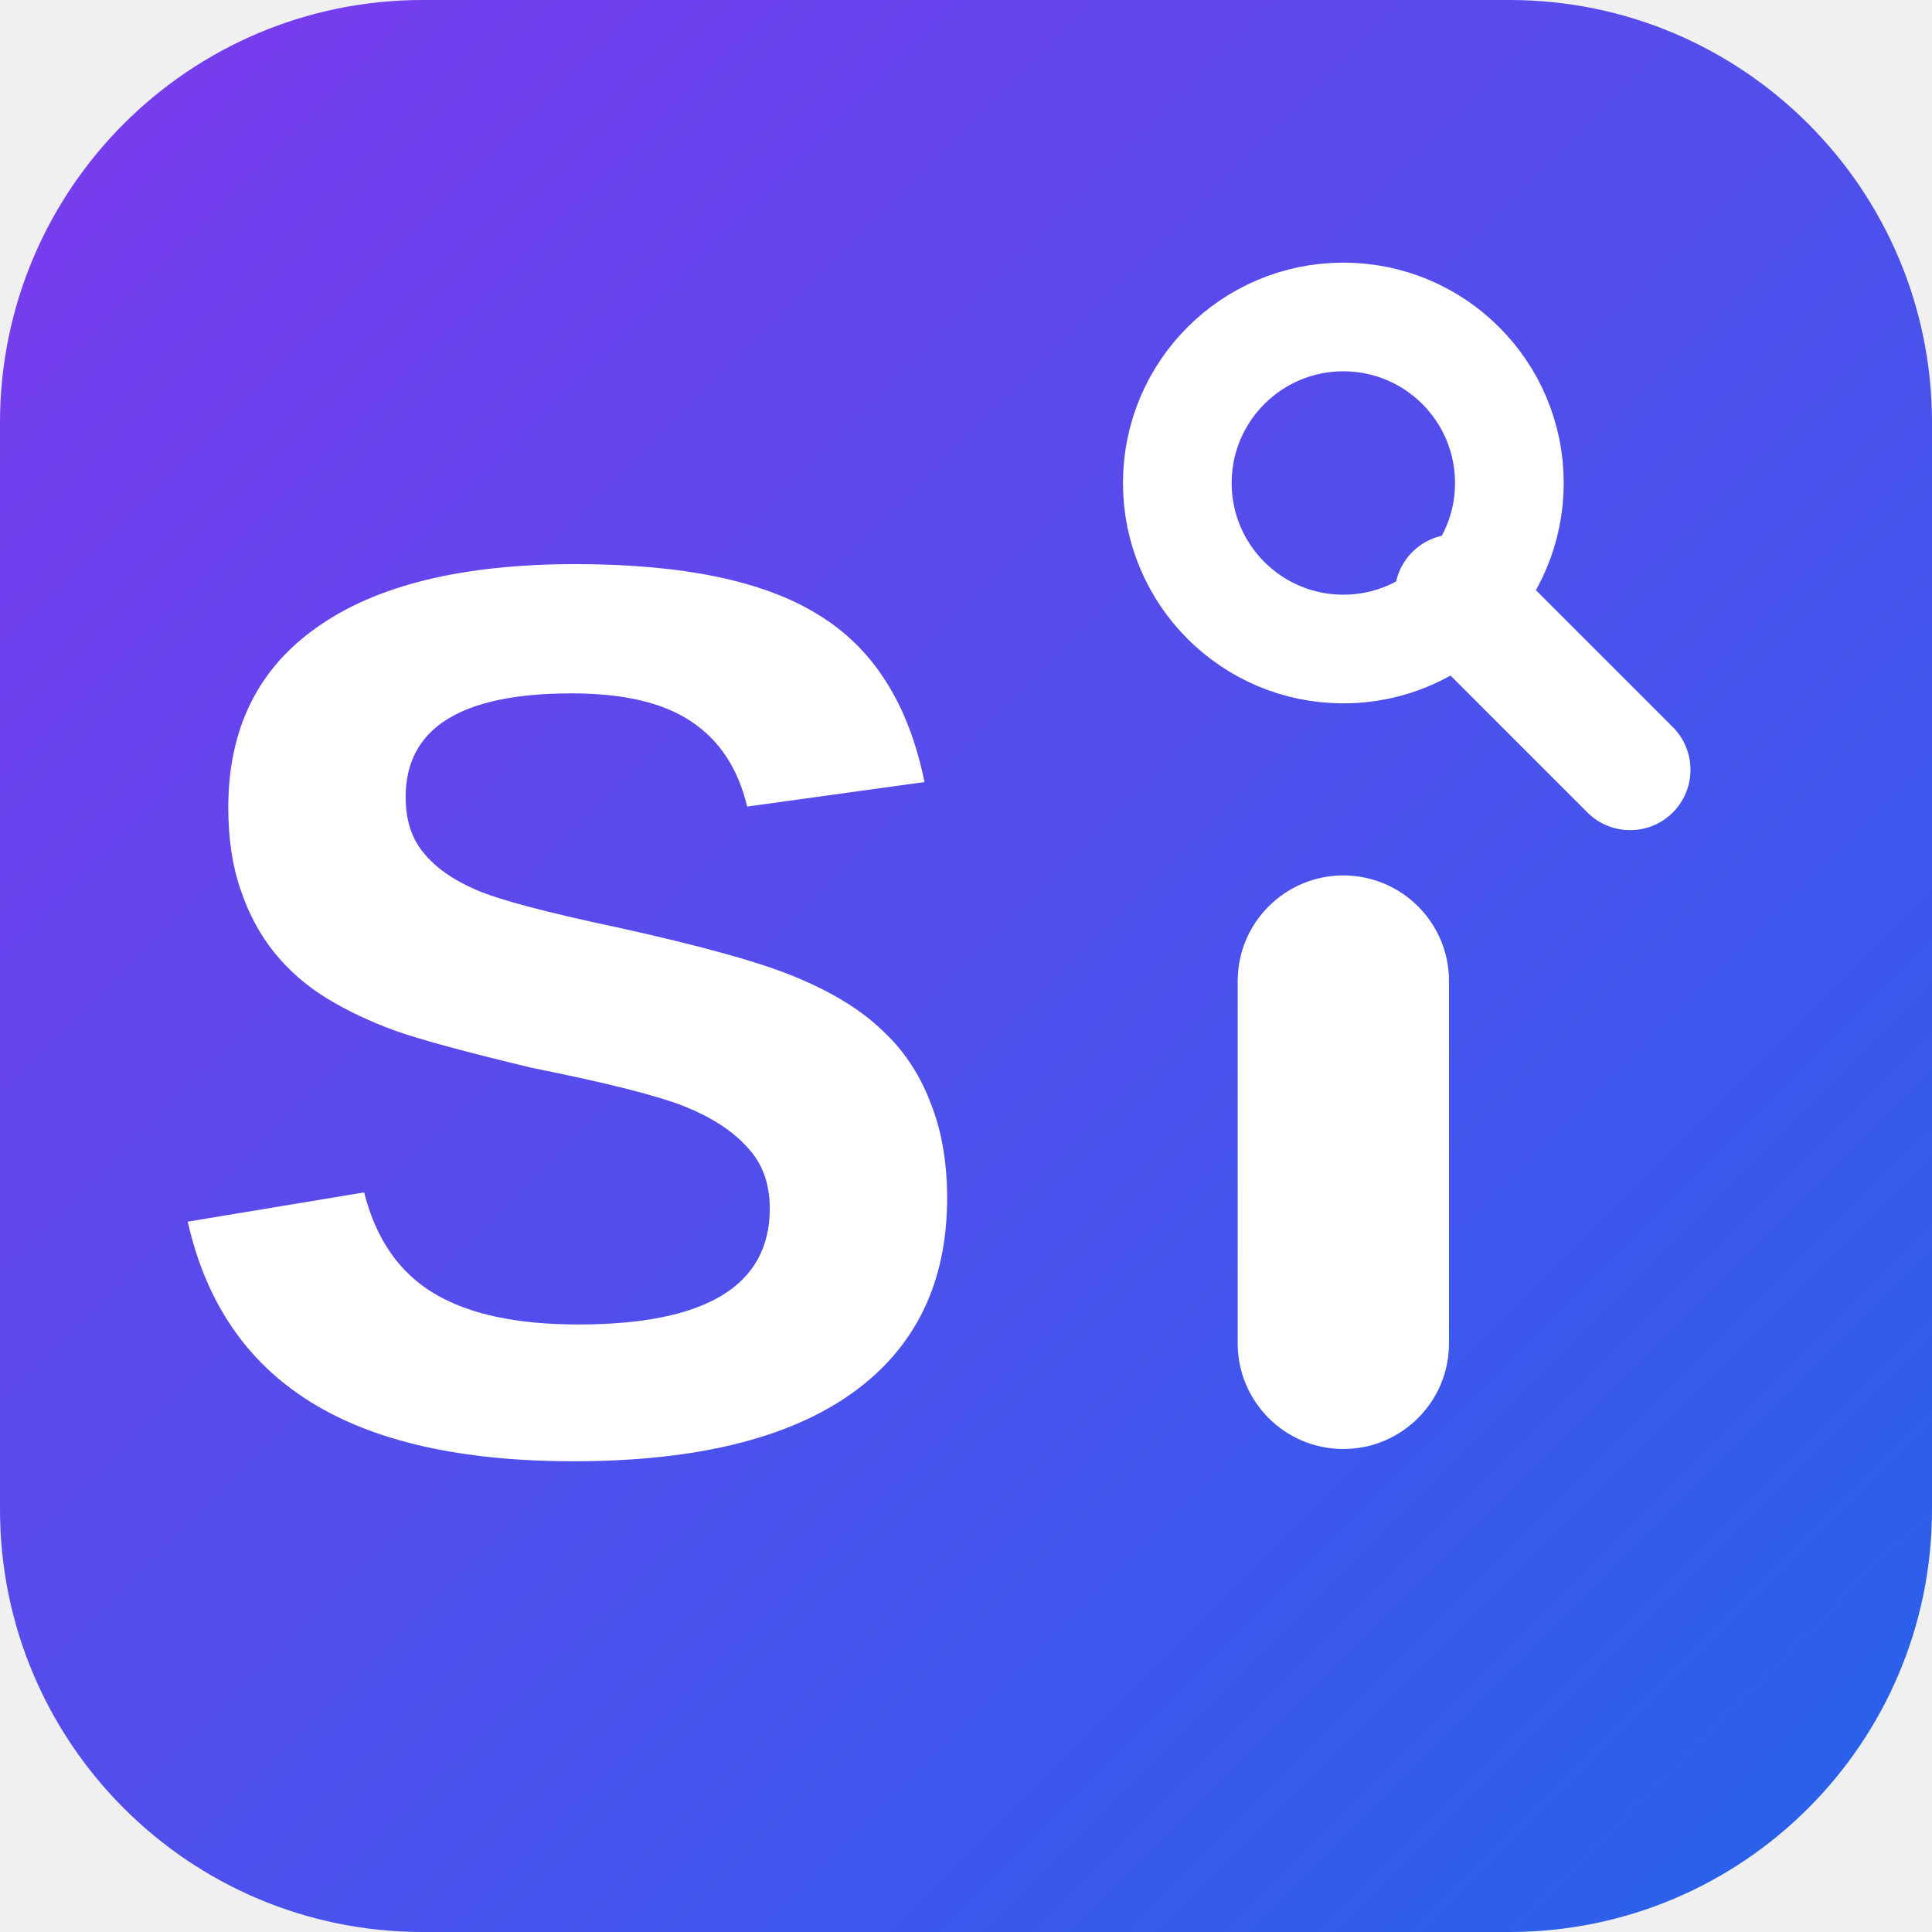
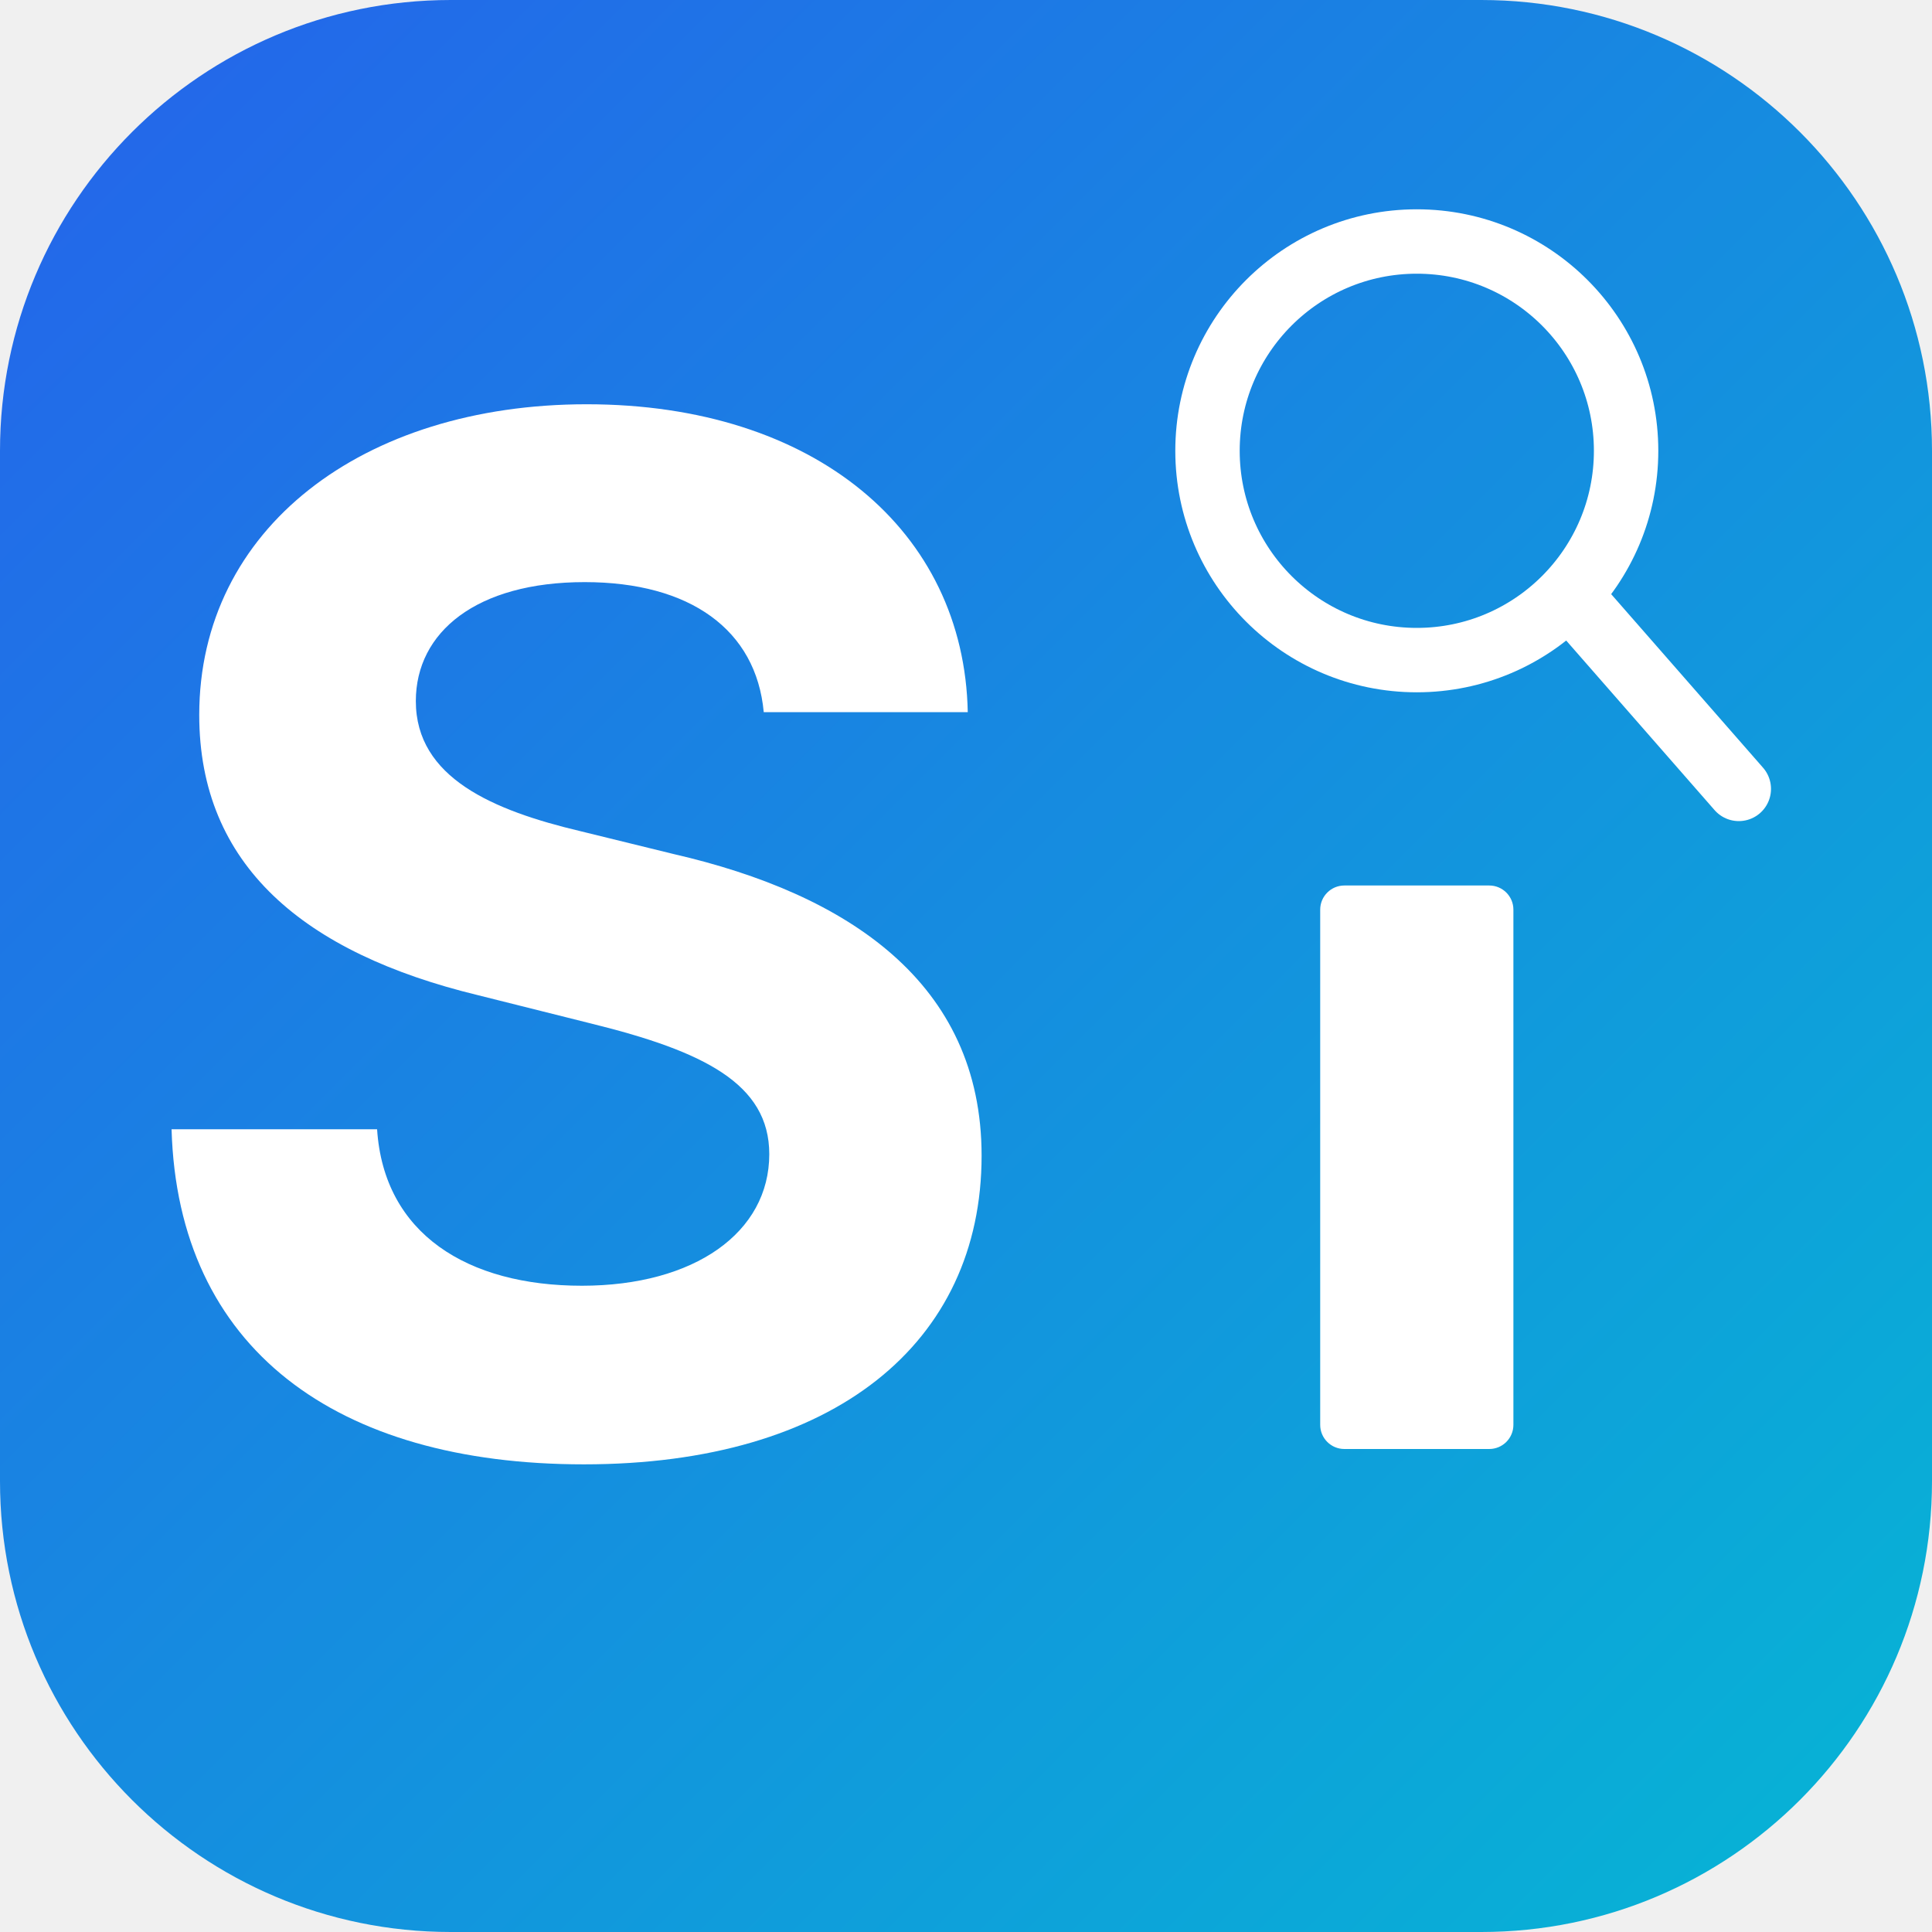
- <svg xmlns="http://www.w3.org/2000/svg" width="32" height="32" viewBox="0 0 32 32" fill="none">
+ <svg xmlns="http://www.w3.org/2000/svg" width="32" height="32" viewBox="0 0 120 120" fill="none">
  <defs>
-     <linearGradient id="siq-g" x1="0" y1="0" x2="32" y2="32" gradientUnits="userSpaceOnUse">
-       <stop offset="0%" stop-color="#7C3AED" />
-       <stop offset="100%" stop-color="#2563EB" />
+     <linearGradient id="g" x1="0" y1="0" x2="120" y2="120" gradientUnits="userSpaceOnUse">
+       <stop offset="0%" stop-color="#2563eb" />
+       <stop offset="100%" stop-color="#06b6d4" />
    </linearGradient>
  </defs>
-   <rect width="32" height="32" rx="7" fill="url(#siq-g)" />
-   <text x="2.5" y="24" font-family="Arial Black, Arial, Helvetica, sans-serif" font-weight="900" font-size="21" fill="white">S</text>
-   <rect x="20.5" y="14.5" width="3.5" height="9.5" rx="1.75" fill="white" />
-   <circle cx="22.25" cy="8" r="2.75" stroke="white" stroke-width="1.8" fill="none" />
-   <line x1="24.1" y1="9.85" x2="27" y2="12.75" stroke="white" stroke-width="2" stroke-linecap="round" />
+   <rect width="120" height="120" rx="28" fill="url(#g)" />
+   <text x="7" y="90" font-family="'DM Sans',system-ui,-apple-system,sans-serif" font-weight="700" font-size="88" fill="white">S</text>
+   <rect x="82" y="55" width="12" height="35" rx="1.5" fill="white" />
+   <circle cx="88" cy="28" r="13" stroke="white" stroke-width="4" fill="none" />
+   <line x1="97.5" y1="37" x2="108" y2="49" stroke="white" stroke-width="4" stroke-linecap="round" />
</svg>
